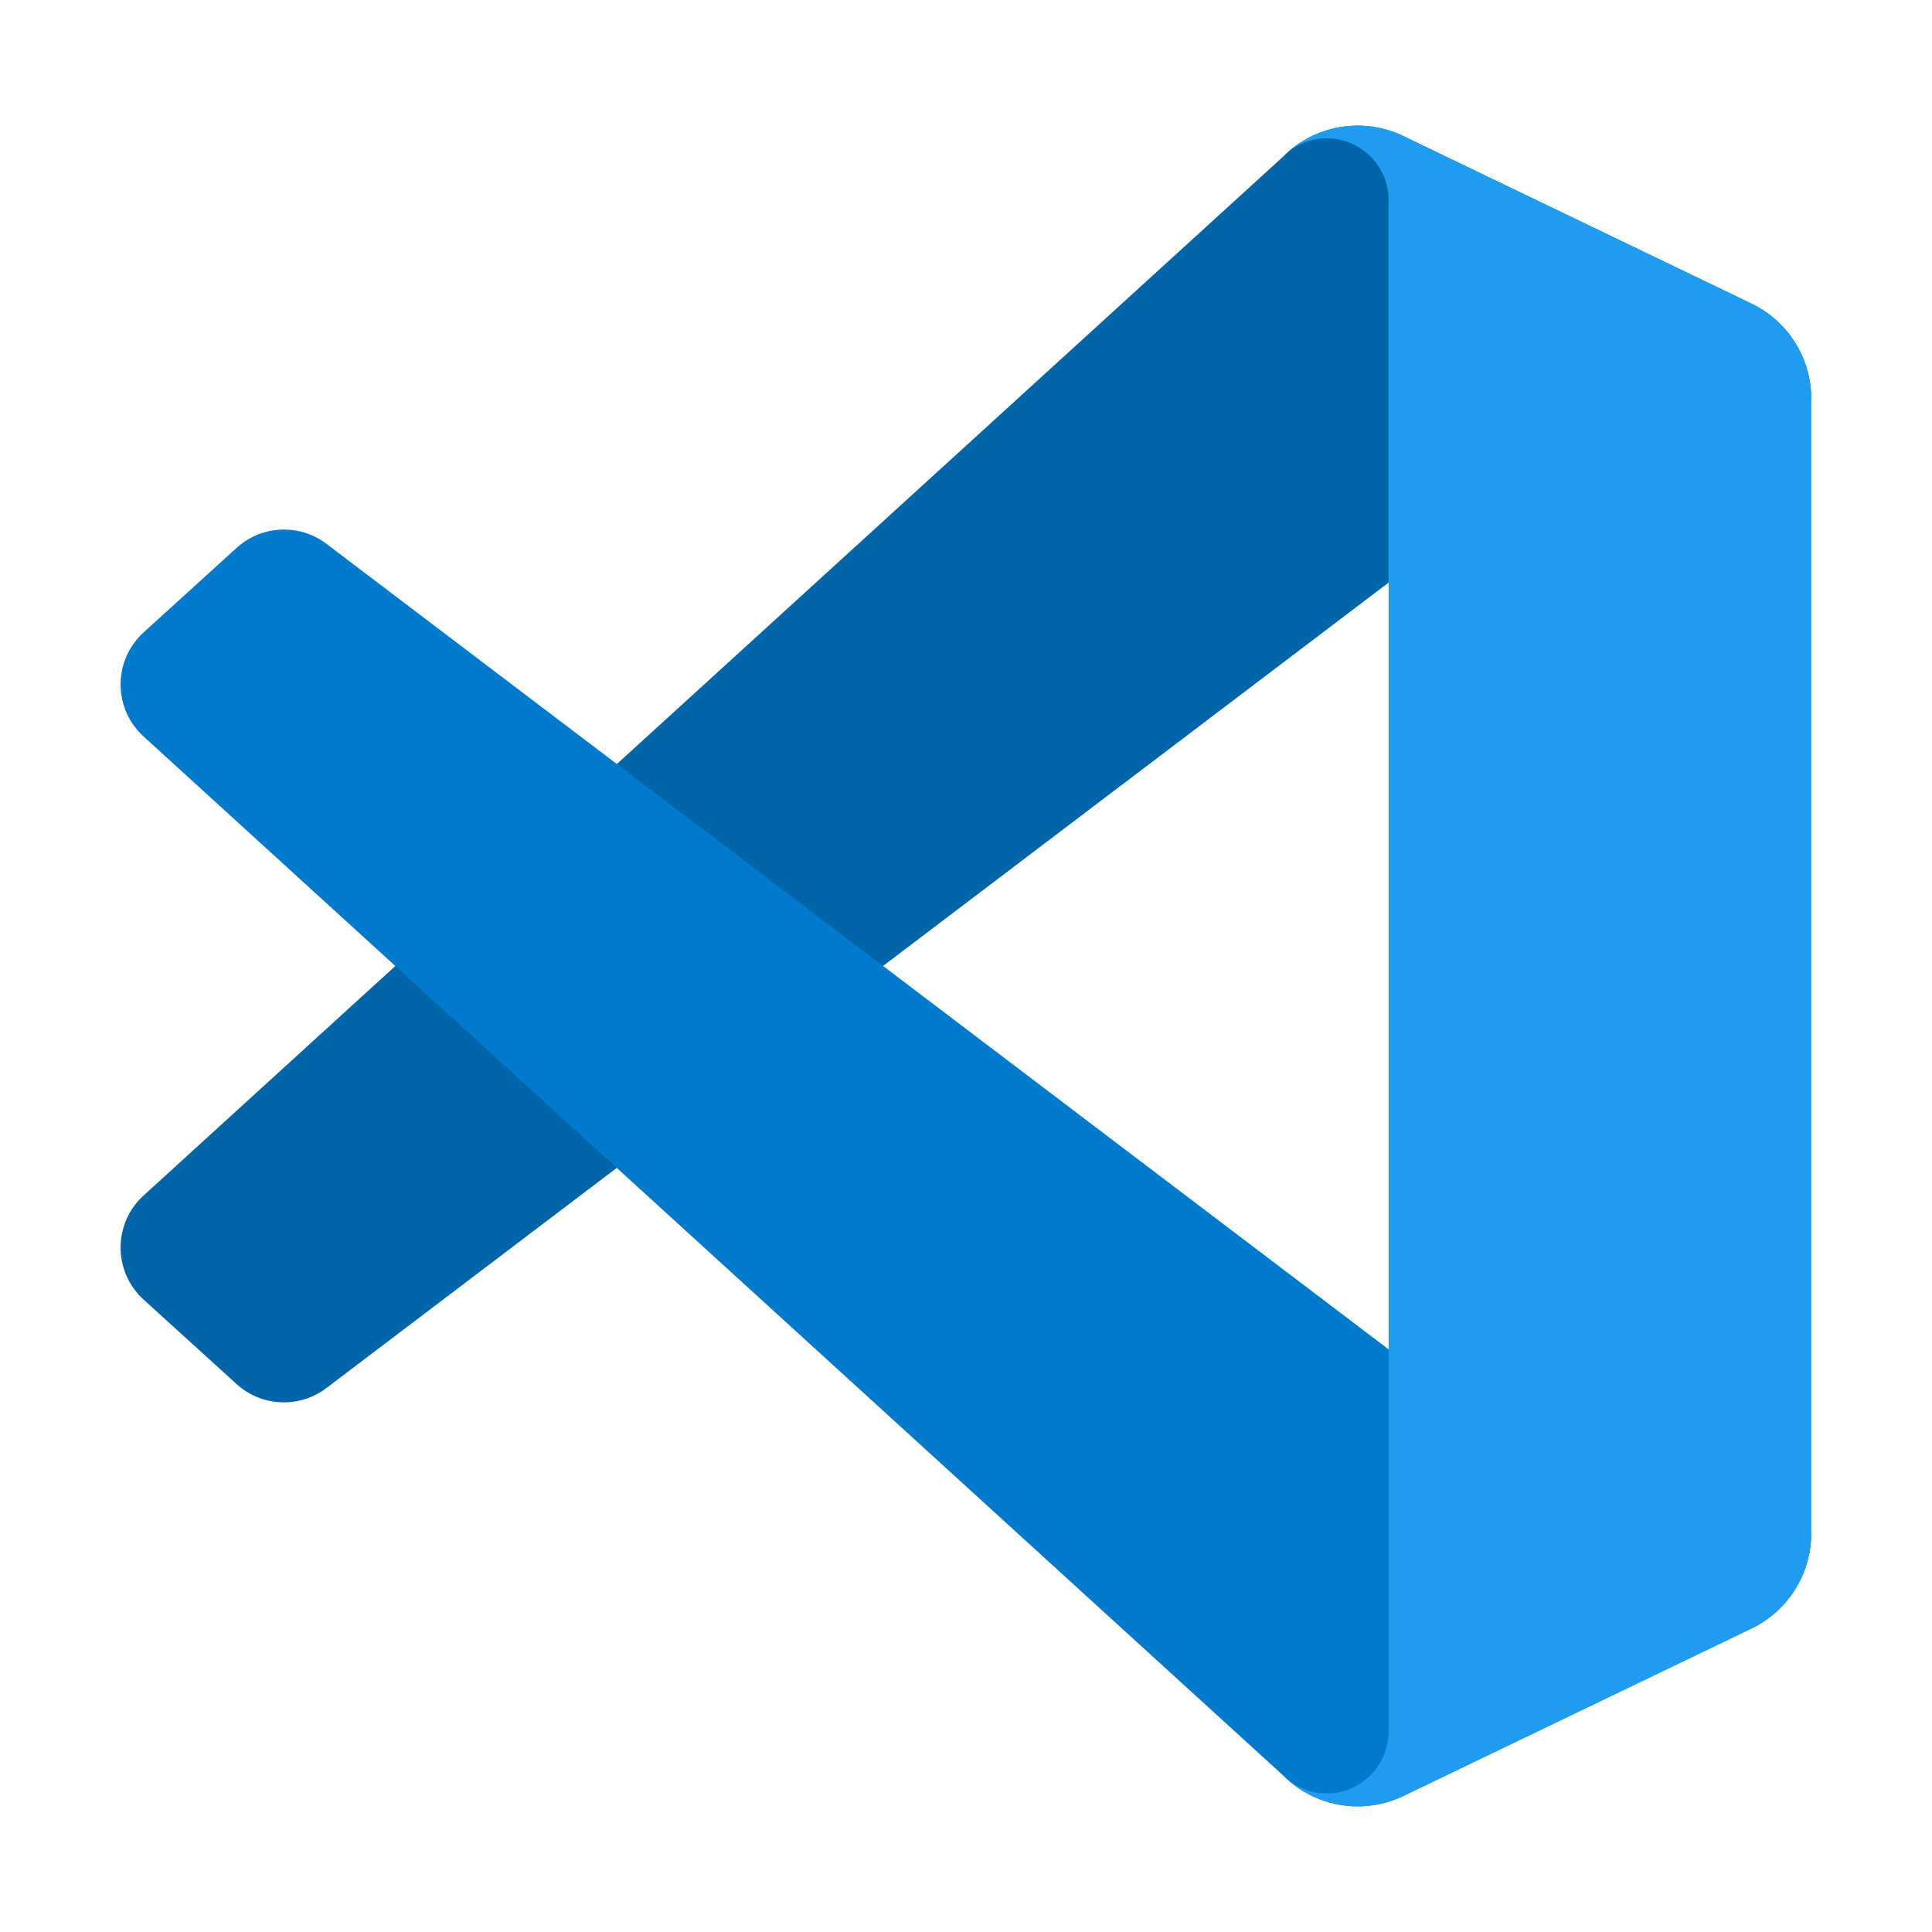
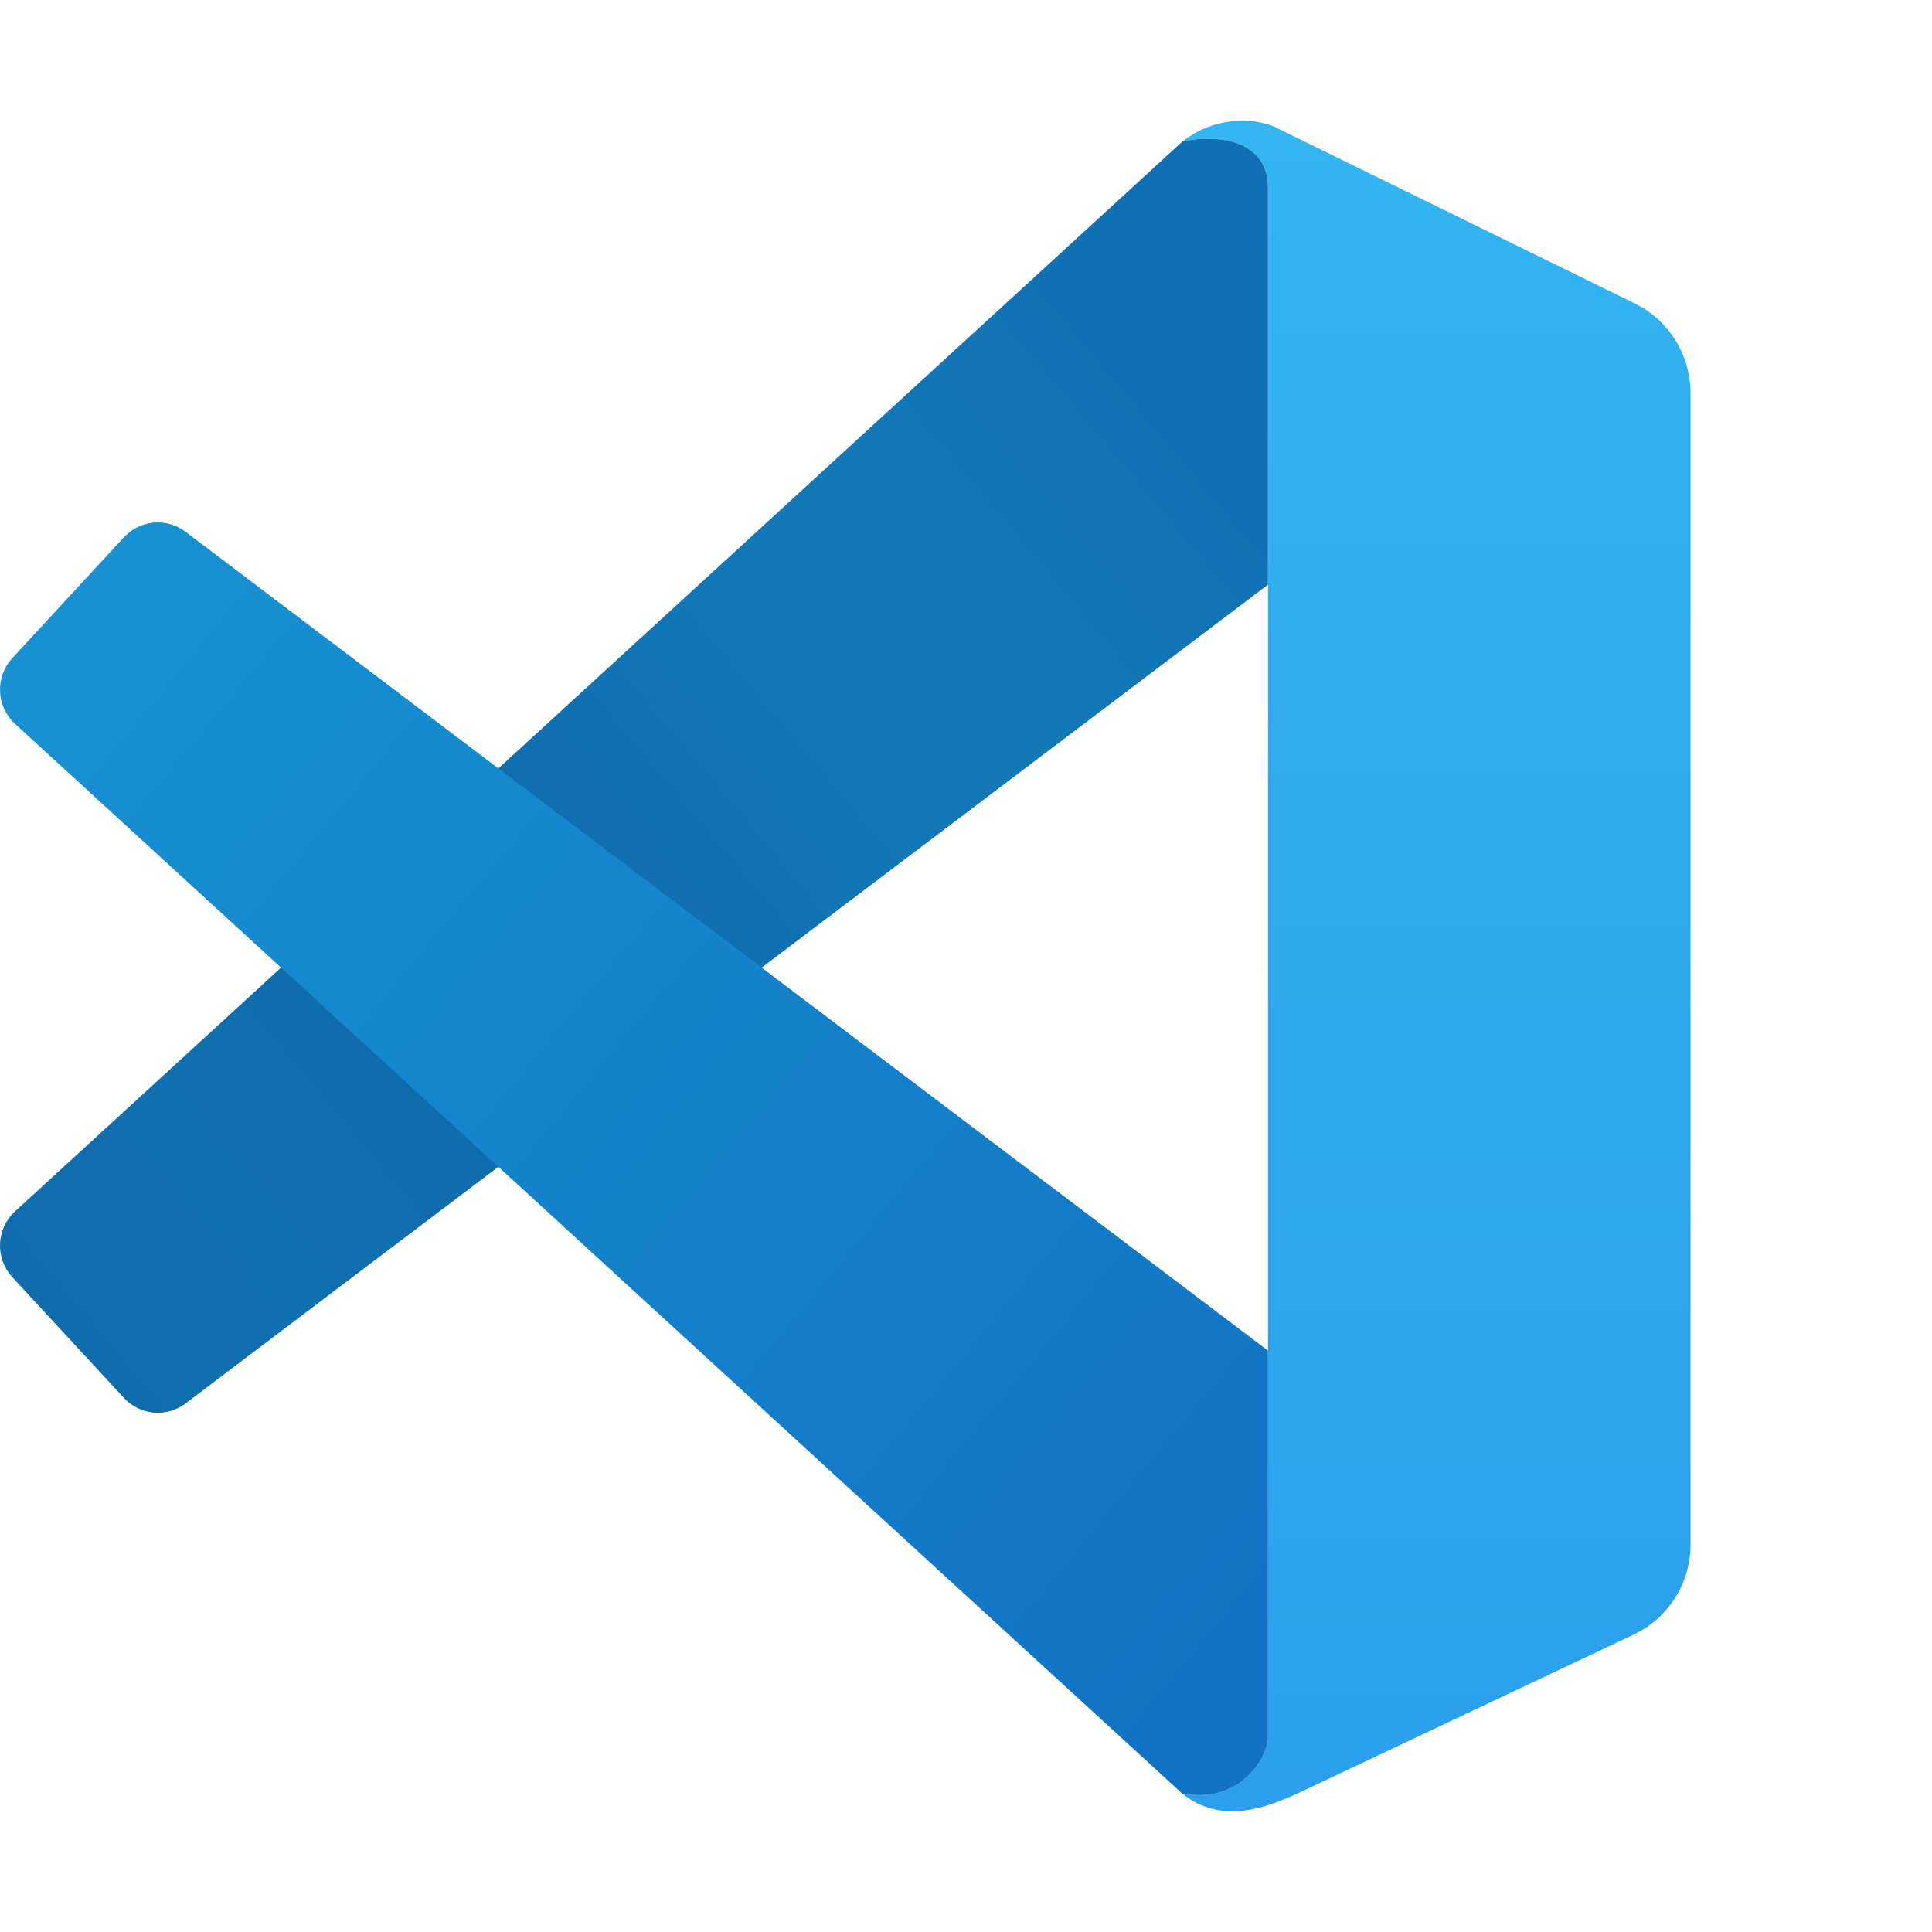
- <svg xmlns="http://www.w3.org/2000/svg" width="256px" height="256px" viewBox="0 0 32 32" fill="#000000">
+ <svg xmlns="http://www.w3.org/2000/svg" width="256px" height="256px" viewBox="0 0 32 32" fill="none">
  <g id="SVGRepo_bgCarrier" stroke-width="0" />
  <g id="SVGRepo_tracerCarrier" stroke-linecap="round" stroke-linejoin="round" />
  <g id="SVGRepo_iconCarrier">
-     <path d="M29.01,5.03,23.244,2.254a1.742,1.742,0,0,0-1.989.338L2.38,19.8A1.166,1.166,0,0,0,2.3,21.447c.025.027.05.053.077.077l1.541,1.4a1.165,1.165,0,0,0,1.489.066L28.142,5.75A1.158,1.158,0,0,1,30,6.672V6.605A1.748,1.748,0,0,0,29.01,5.03Z" style="fill:#0065a9" />
-     <path d="M29.01,26.97l-5.766,2.777a1.745,1.745,0,0,1-1.989-.338L2.38,12.2A1.166,1.166,0,0,1,2.3,10.553c.025-.027.05-.053.077-.077l1.541-1.4A1.165,1.165,0,0,1,5.41,9.01L28.142,26.25A1.158,1.158,0,0,0,30,25.328V25.4A1.749,1.749,0,0,1,29.01,26.97Z" style="fill:#007acc" />
-     <path d="M23.244,29.747a1.745,1.745,0,0,1-1.989-.338A1.025,1.025,0,0,0,23,28.684V3.316a1.024,1.024,0,0,0-1.749-.724,1.744,1.744,0,0,1,1.989-.339l5.765,2.772A1.748,1.748,0,0,1,30,6.6V25.4a1.748,1.748,0,0,1-.991,1.576Z" style="fill:#1f9cf0" />
+     <path d="M21.002 3.117C21.002 2.238 20.017 2.238 19.58 2.348C20.192 1.864 20.91 1.981 21.166 2.128L27.079 5.027C27.642 5.304 28 5.879 28 6.509V25.583C28 26.221 27.633 26.802 27.058 27.074L21.494 29.705C21.111 29.87 20.28 30.277 19.58 29.705C20.455 29.87 20.929 29.248 21.002 28.826V3.117Z" fill="url(#paint0_linear_87_8101)" />
+     <path d="M19.651 2.332C20.115 2.24 21.002 2.283 21.002 3.117V9.683L3.074 23.245C2.76 23.482 2.319 23.443 2.052 23.154L0.205 21.155C-0.085 20.842 -0.065 20.351 0.25 20.063L19.58 2.348L19.651 2.332Z" fill="url(#paint1_linear_87_8101)" />
+     <path d="M21.002 22.371L3.074 8.808C2.76 8.571 2.319 8.61 2.052 8.899L0.205 10.899C-0.085 11.212 -0.065 11.702 0.25 11.99L19.58 29.706C20.455 29.87 20.929 29.248 21.002 28.827V22.371Z" fill="url(#paint2_linear_87_8101)" />
+     <defs>
+       <linearGradient id="paint0_linear_87_8101" x1="23.79" y1="2" x2="23.79" y2="30" gradientUnits="userSpaceOnUse">
+         <stop stop-color="#32B5F1" />
+         <stop offset="1" stop-color="#2B9FED" />
+       </linearGradient>
+       <linearGradient id="paint1_linear_87_8101" x1="21.002" y1="5.534" x2="1.022" y2="22.305" gradientUnits="userSpaceOnUse">
+         <stop stop-color="#0F6FB3" />
+         <stop offset="0.271" stop-color="#1279B7" />
+         <stop offset="0.421" stop-color="#1176B5" />
+         <stop offset="0.618" stop-color="#0E69AC" />
+         <stop offset="0.855" stop-color="#0F70AF" />
+         <stop offset="1" stop-color="#0F6DAD" />
+       </linearGradient>
+       <linearGradient id="paint2_linear_87_8101" x1="1.155" y1="9.984" x2="21.079" y2="26.481" gradientUnits="userSpaceOnUse">
+         <stop stop-color="#1791D2" />
+         <stop offset="1" stop-color="#1173C5" />
+       </linearGradient>
+     </defs>
  </g>
</svg>
